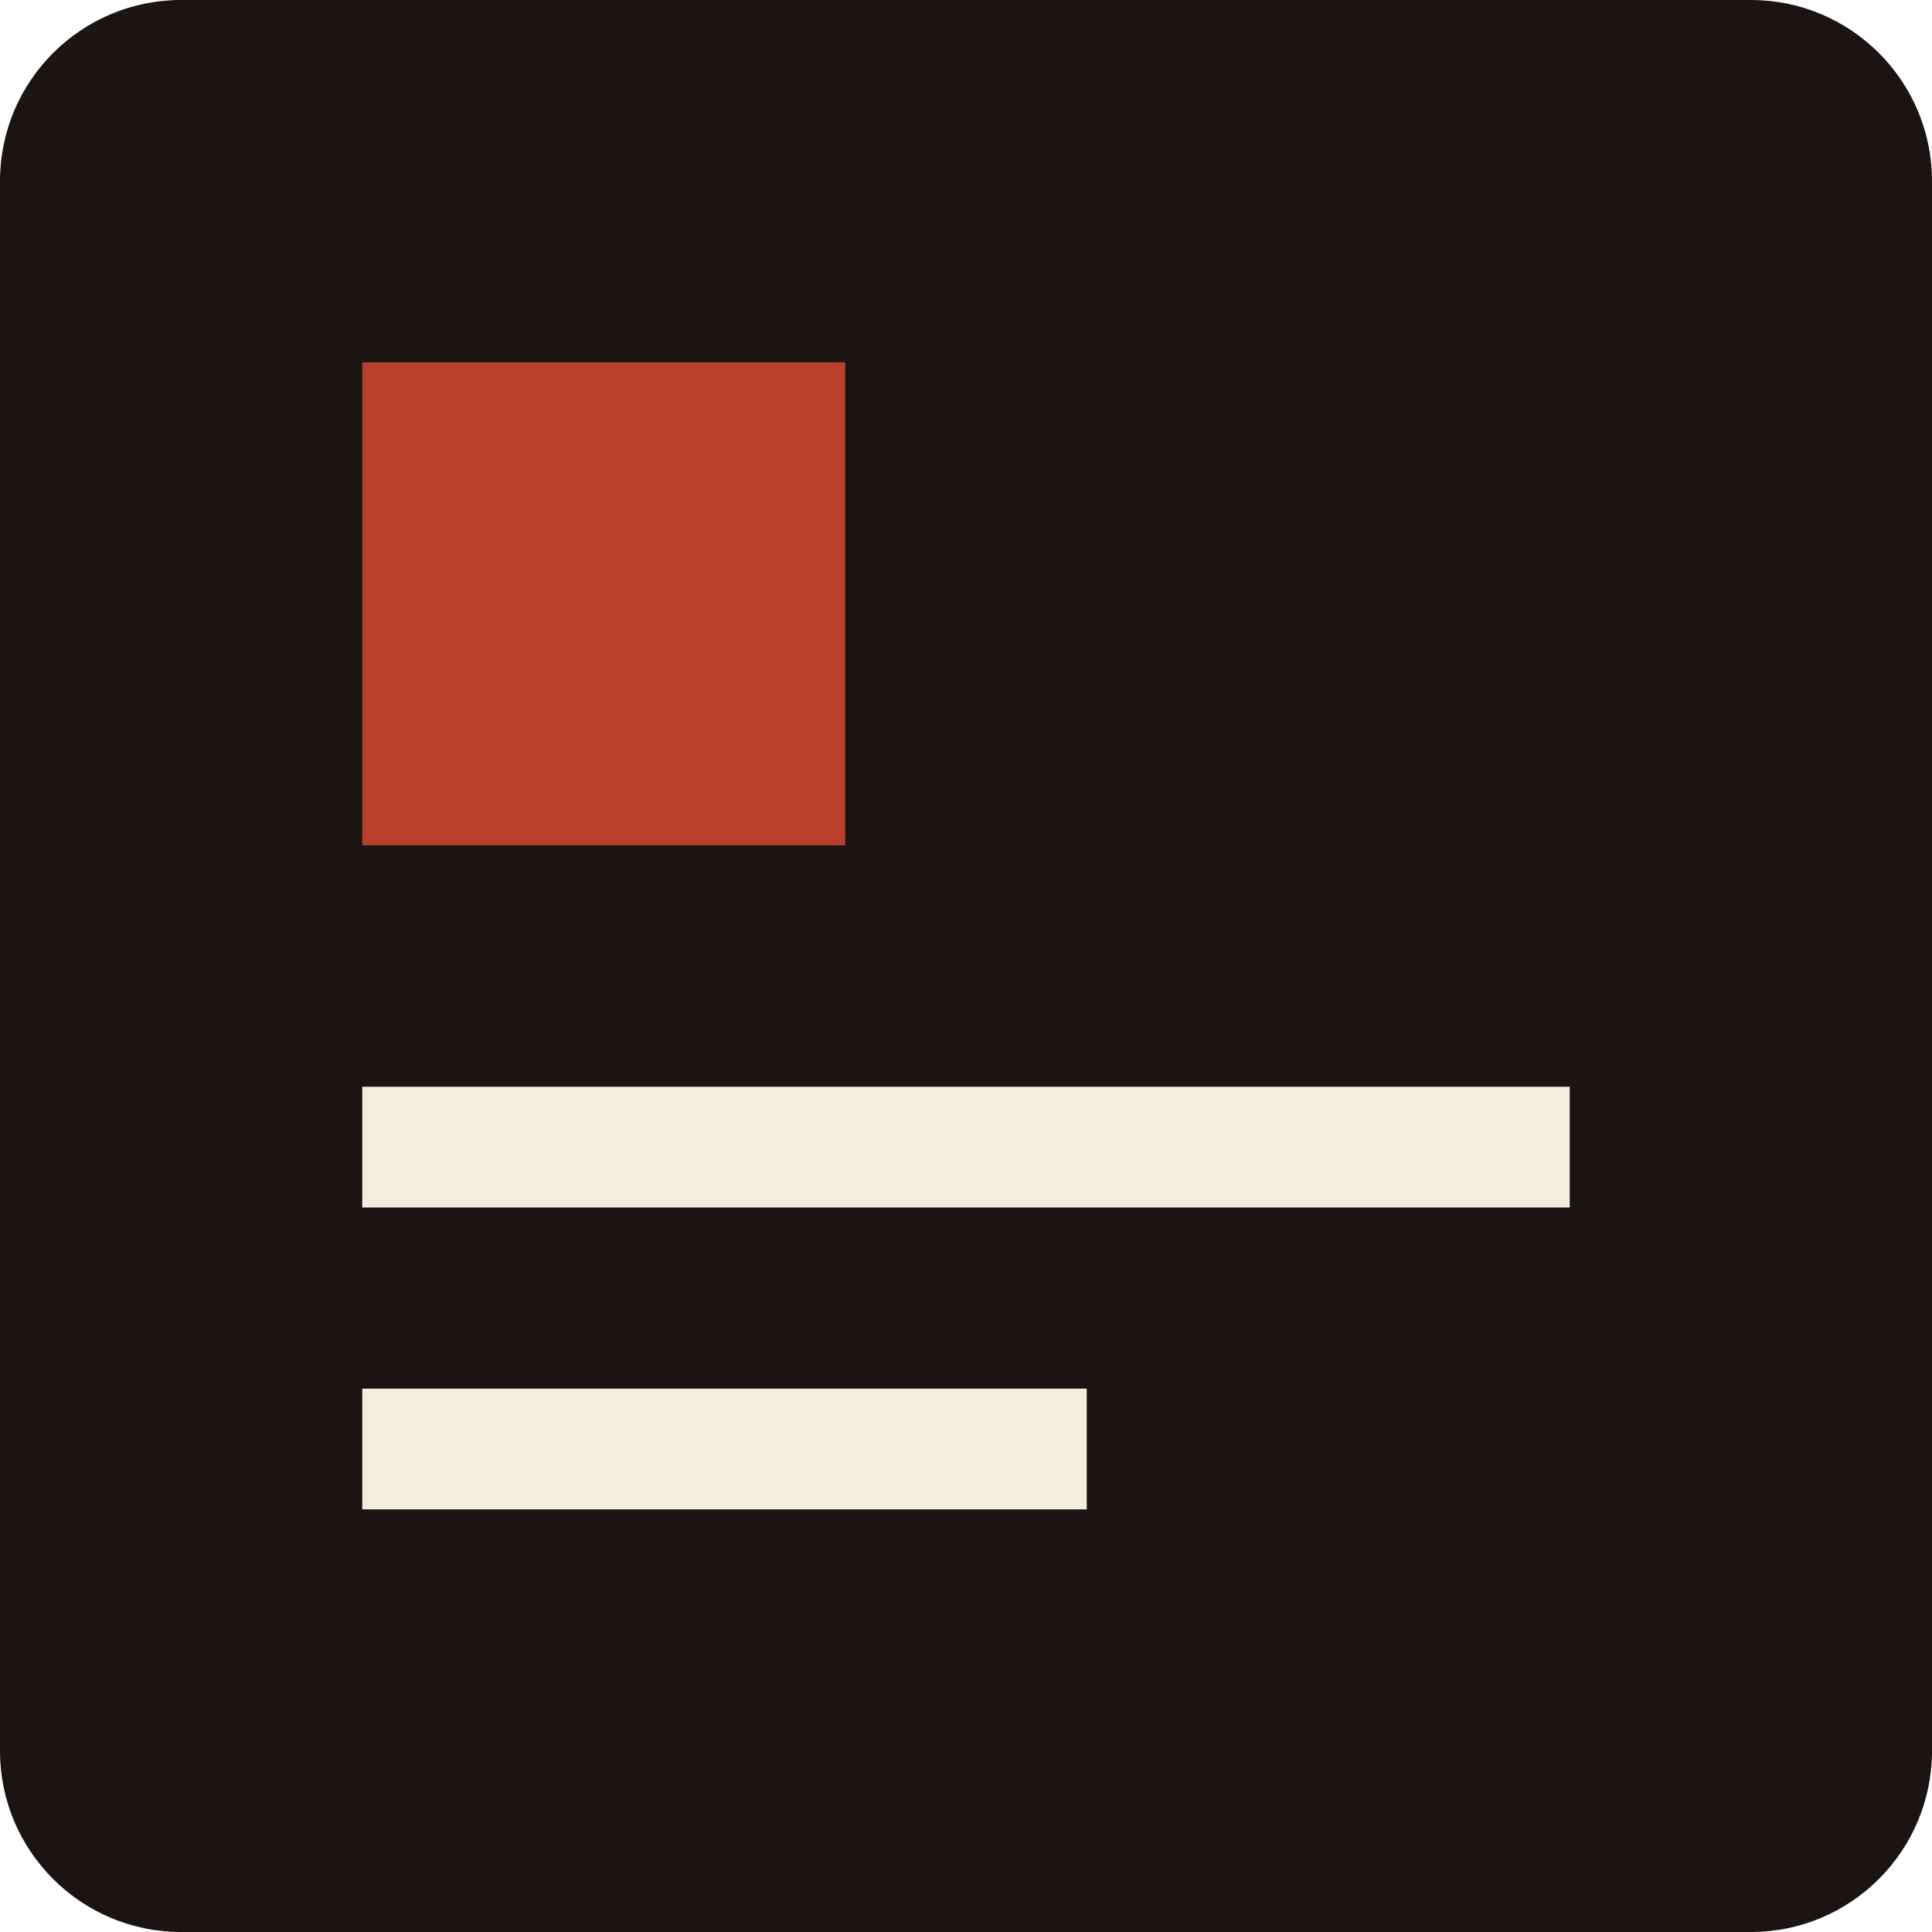
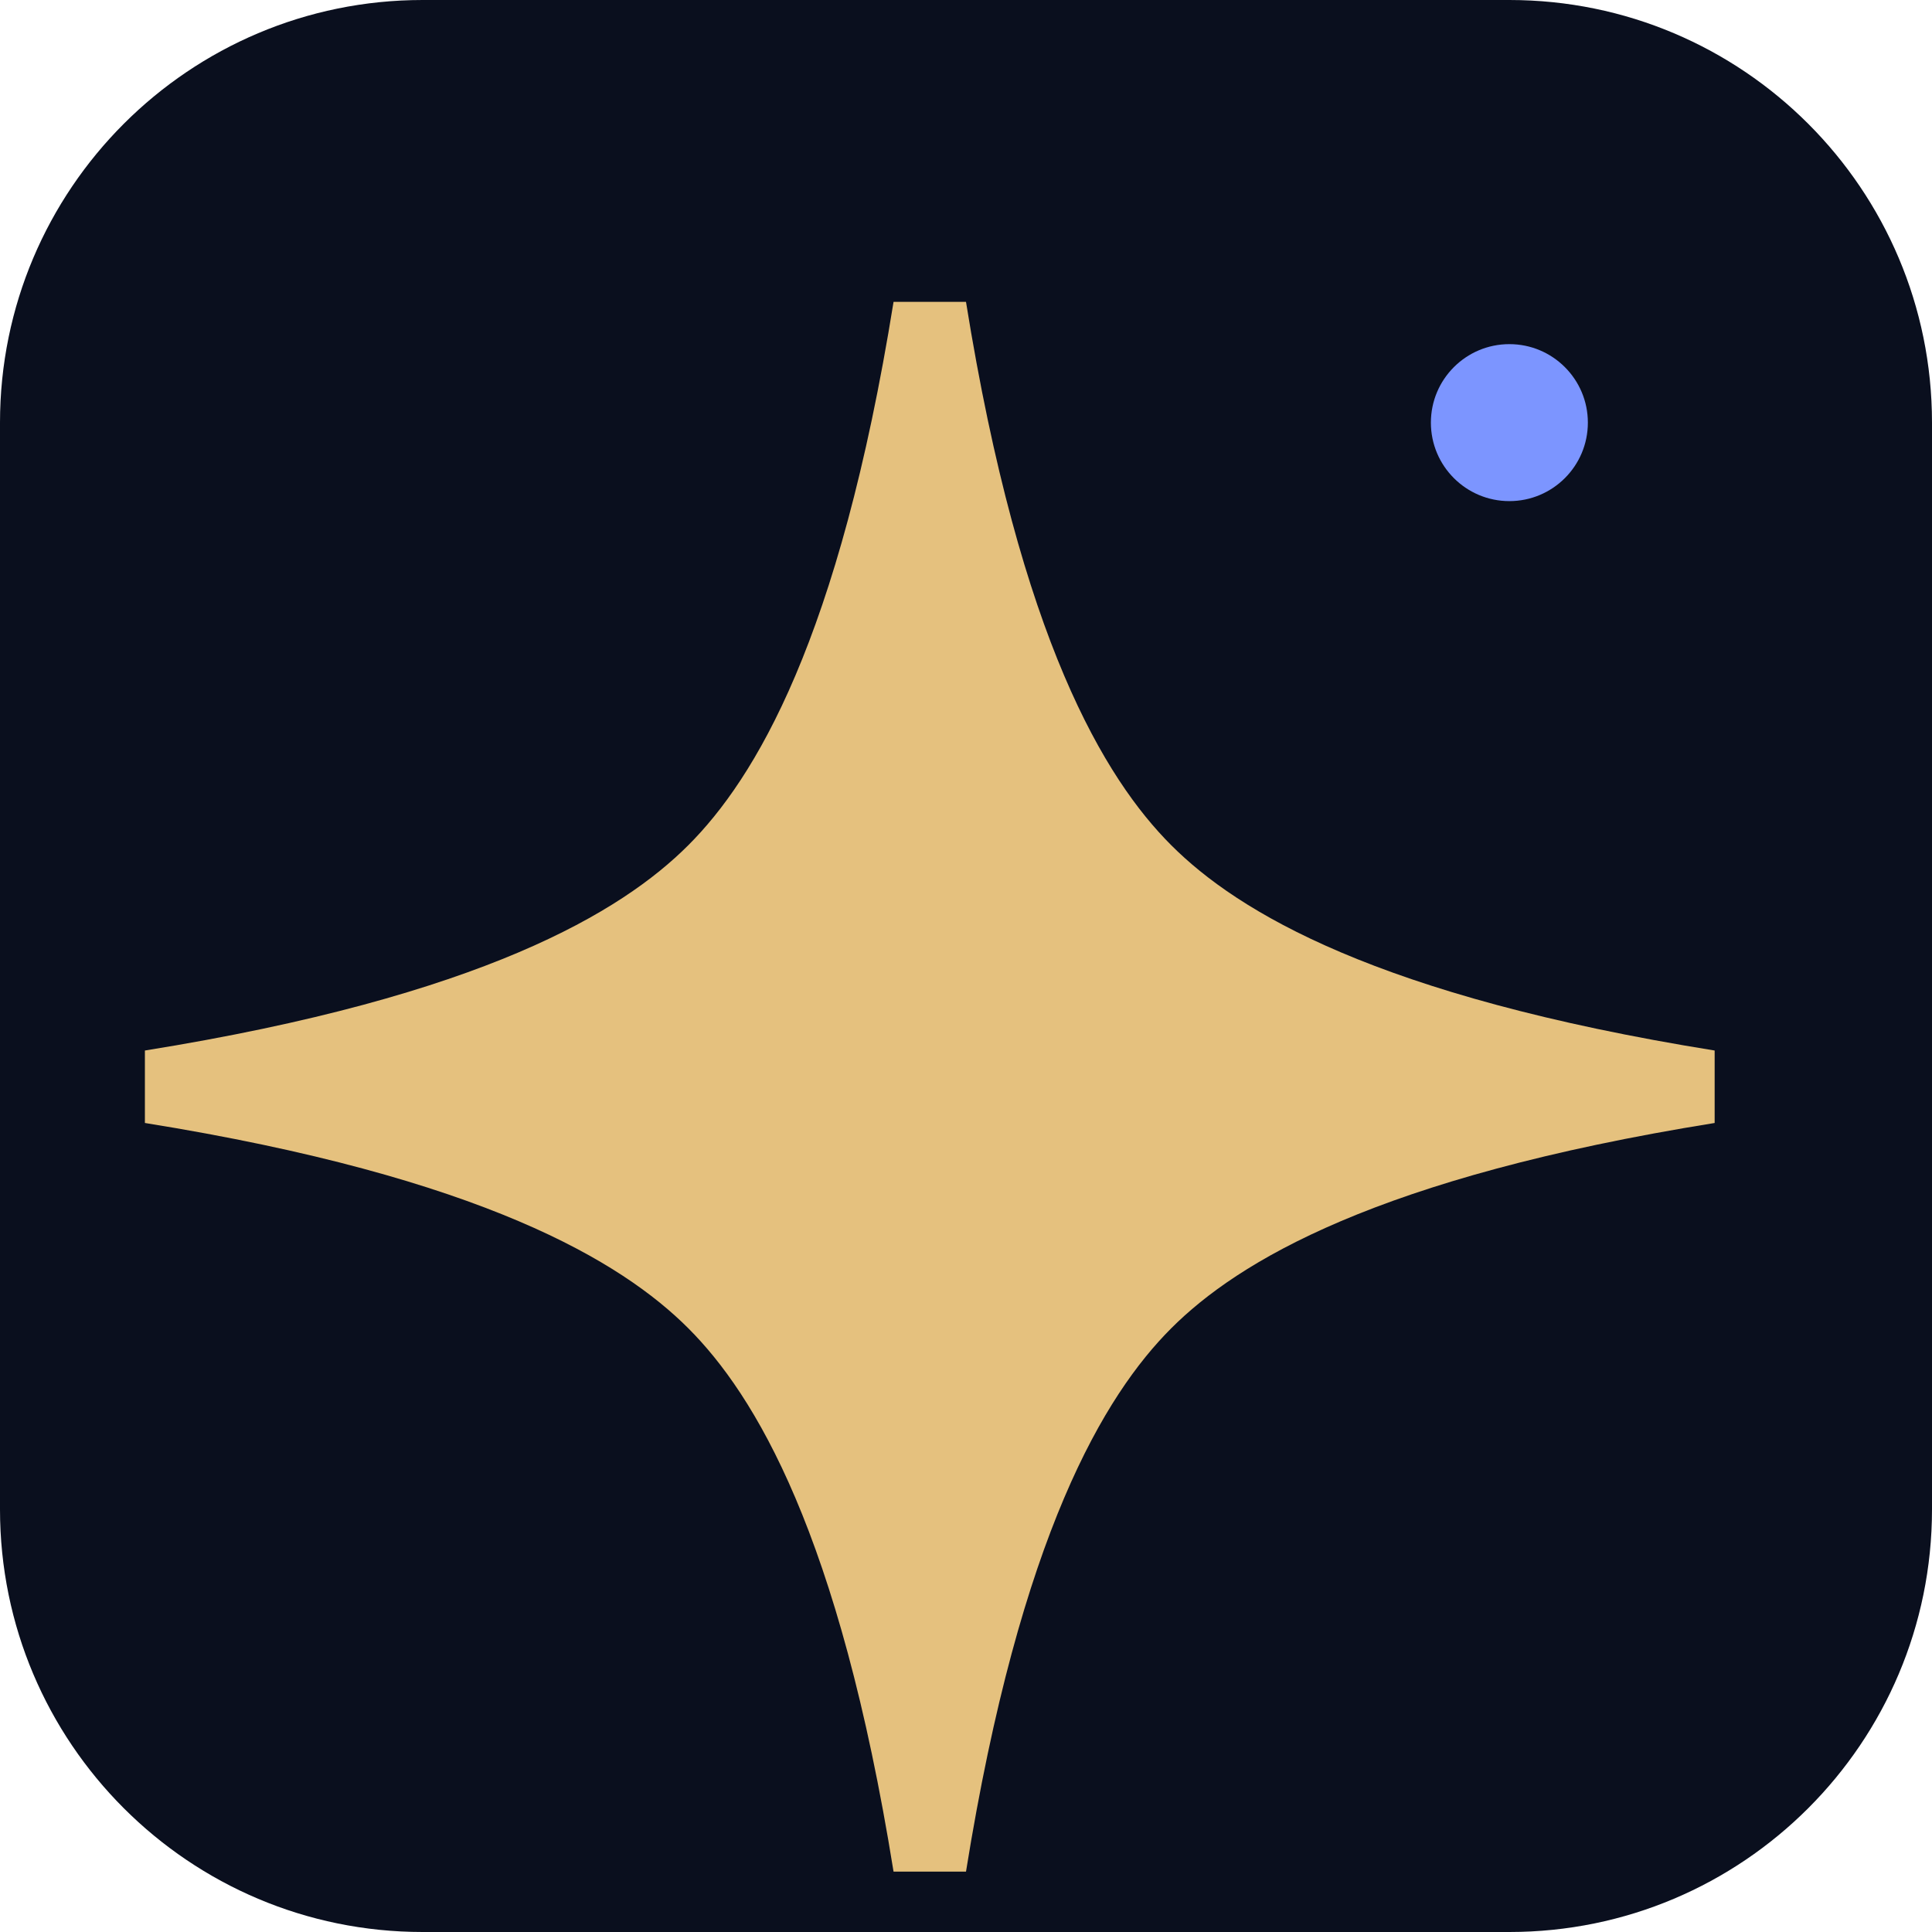
<svg xmlns="http://www.w3.org/2000/svg" viewBox="0 0 32 32" role="img" aria-label="Polaris">
-   <rect width="32" height="32" rx="3" fill="#1a1512" />
-   <rect x="6" y="6" width="8" height="8" fill="#b8402a" />
-   <path d="M6 19h20M6 24h12" stroke="#f3eddf" stroke-width="2" />
+   <rect width="32" height="32" rx="7" fill="#0a0f1e" />
+   <path d="M16 5c.9 5.6 2.3 7.9 3.4 9 1.1 1.1 3.4 2.5 9 3.4v1.2c-5.6.9-7.9 2.3-9 3.4-1.1 1.1-2.5 3.4-3.4 9h-1.2c-.9-5.6-2.3-7.9-3.4-9-1.1-1.1-3.4-2.5-9-3.4v-1.2c5.6-.9 7.9-2.3 9-3.4 1.1-1.1 2.5-3.4 3.4-9Z" fill="#e5c17e" />
+   <circle cx="25" cy="7" r="1.3" fill="#7c95ff" />
</svg>
